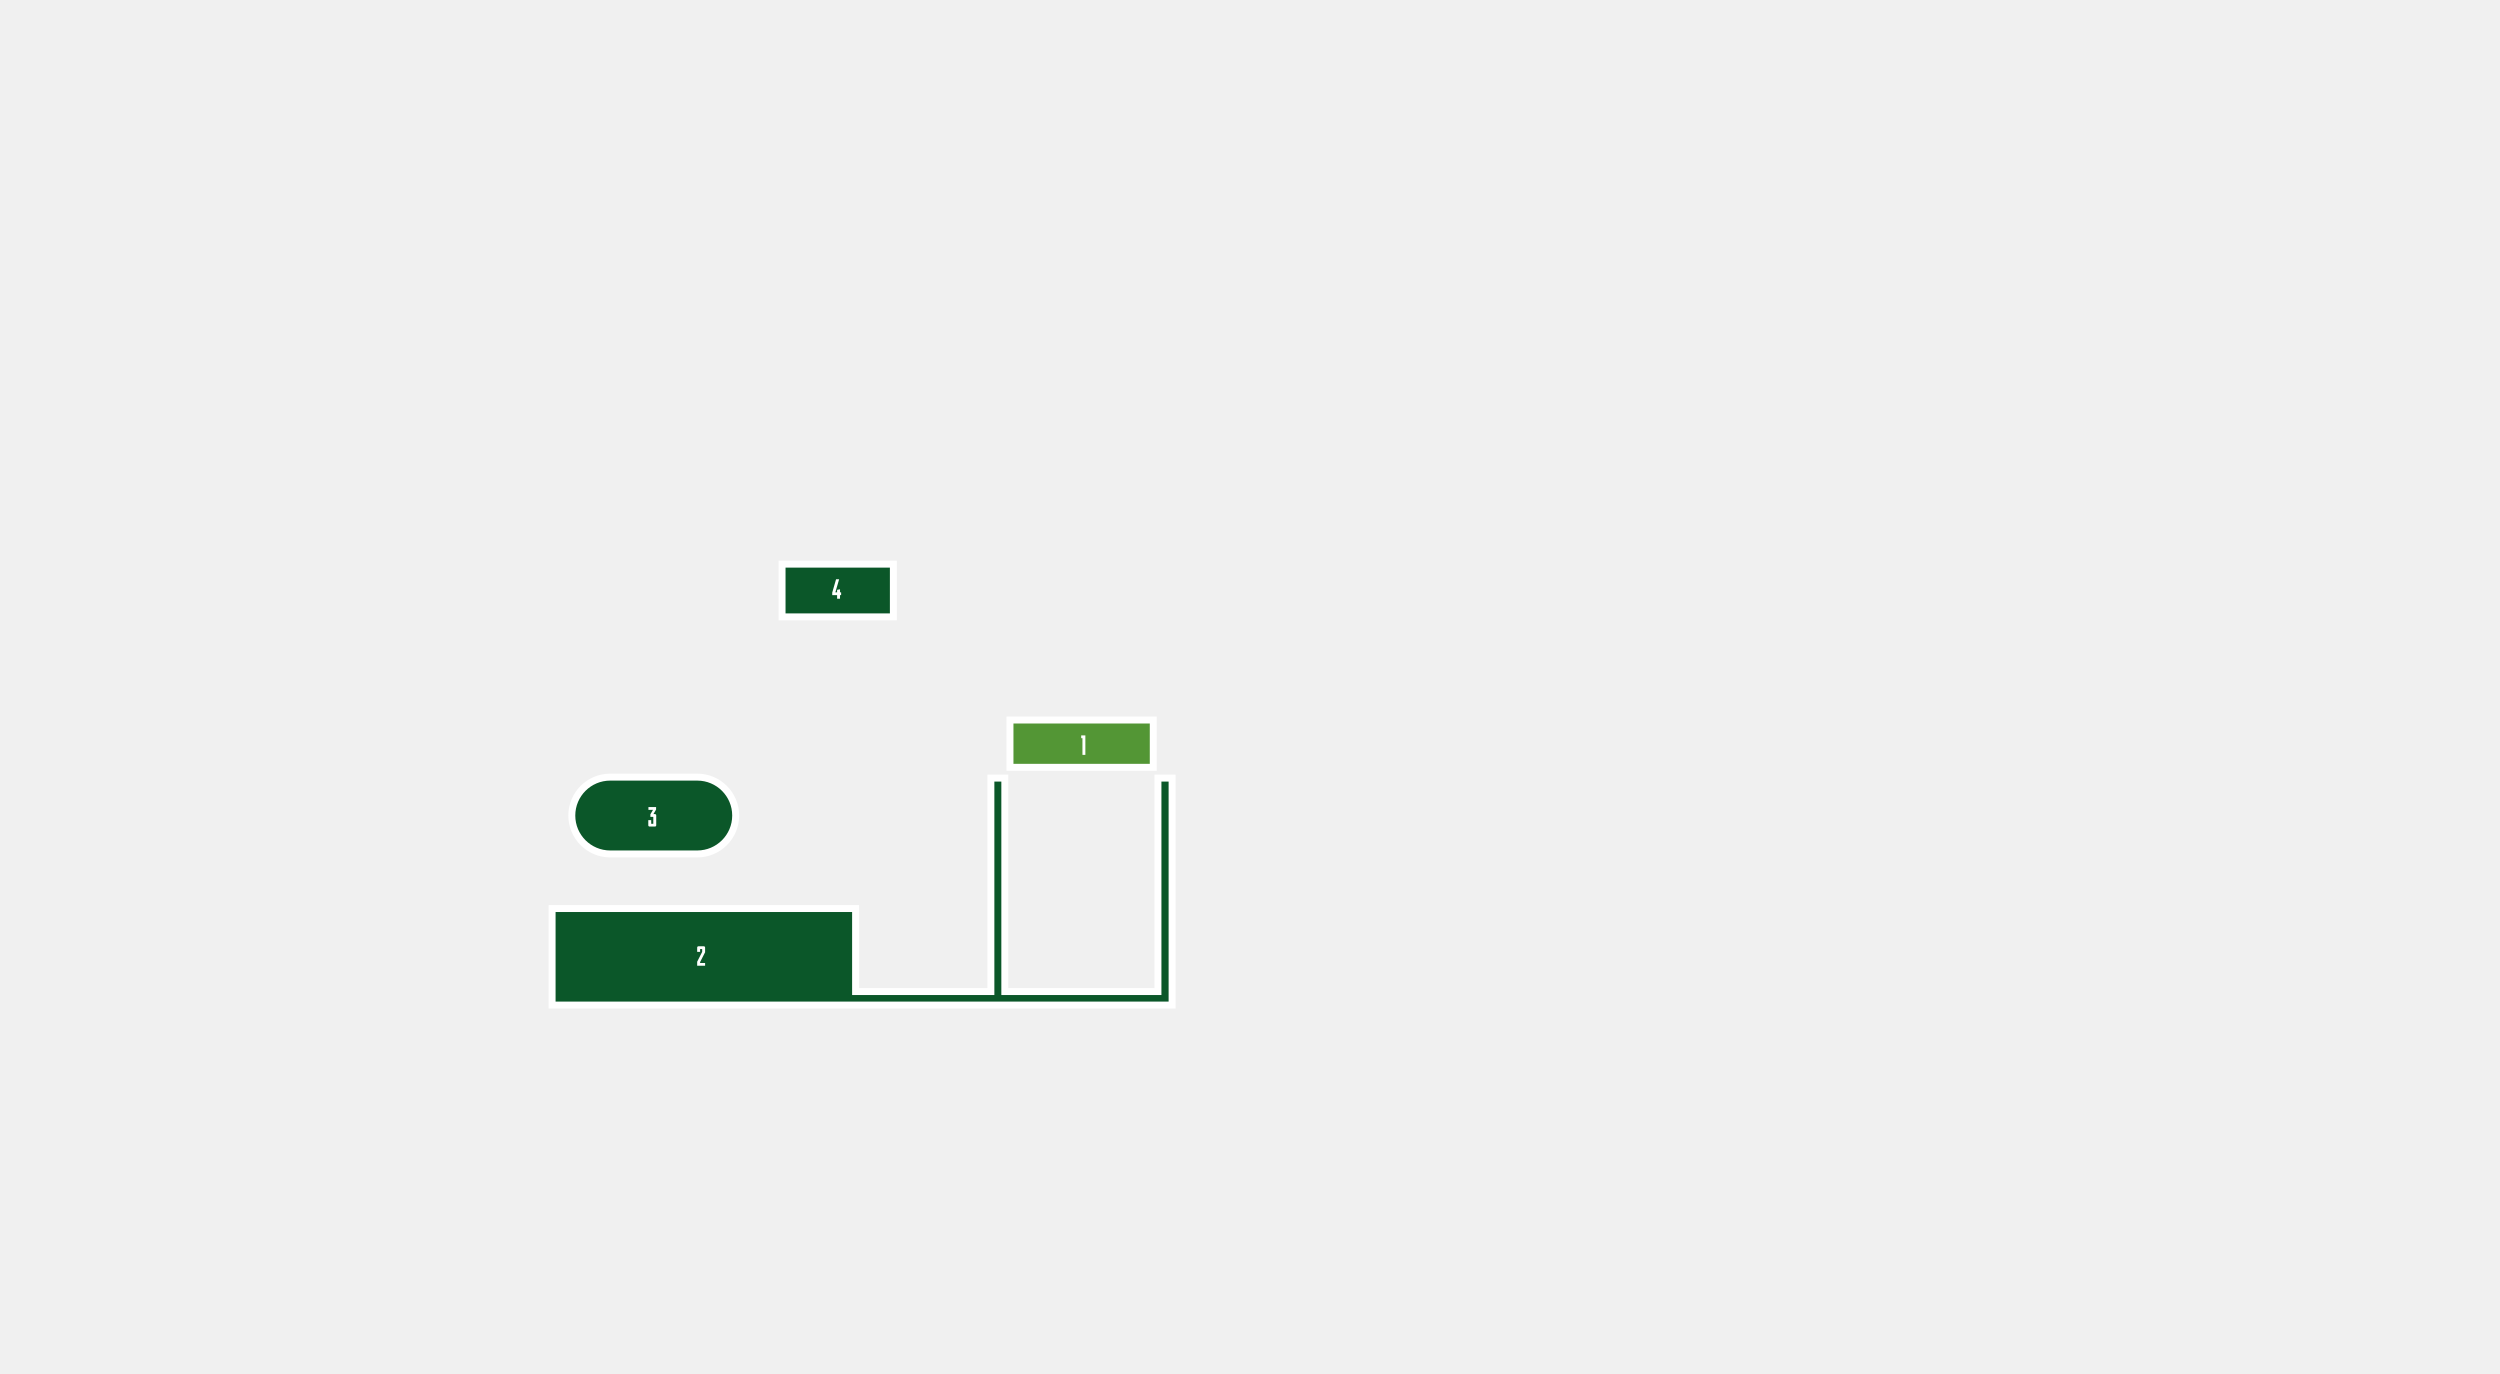
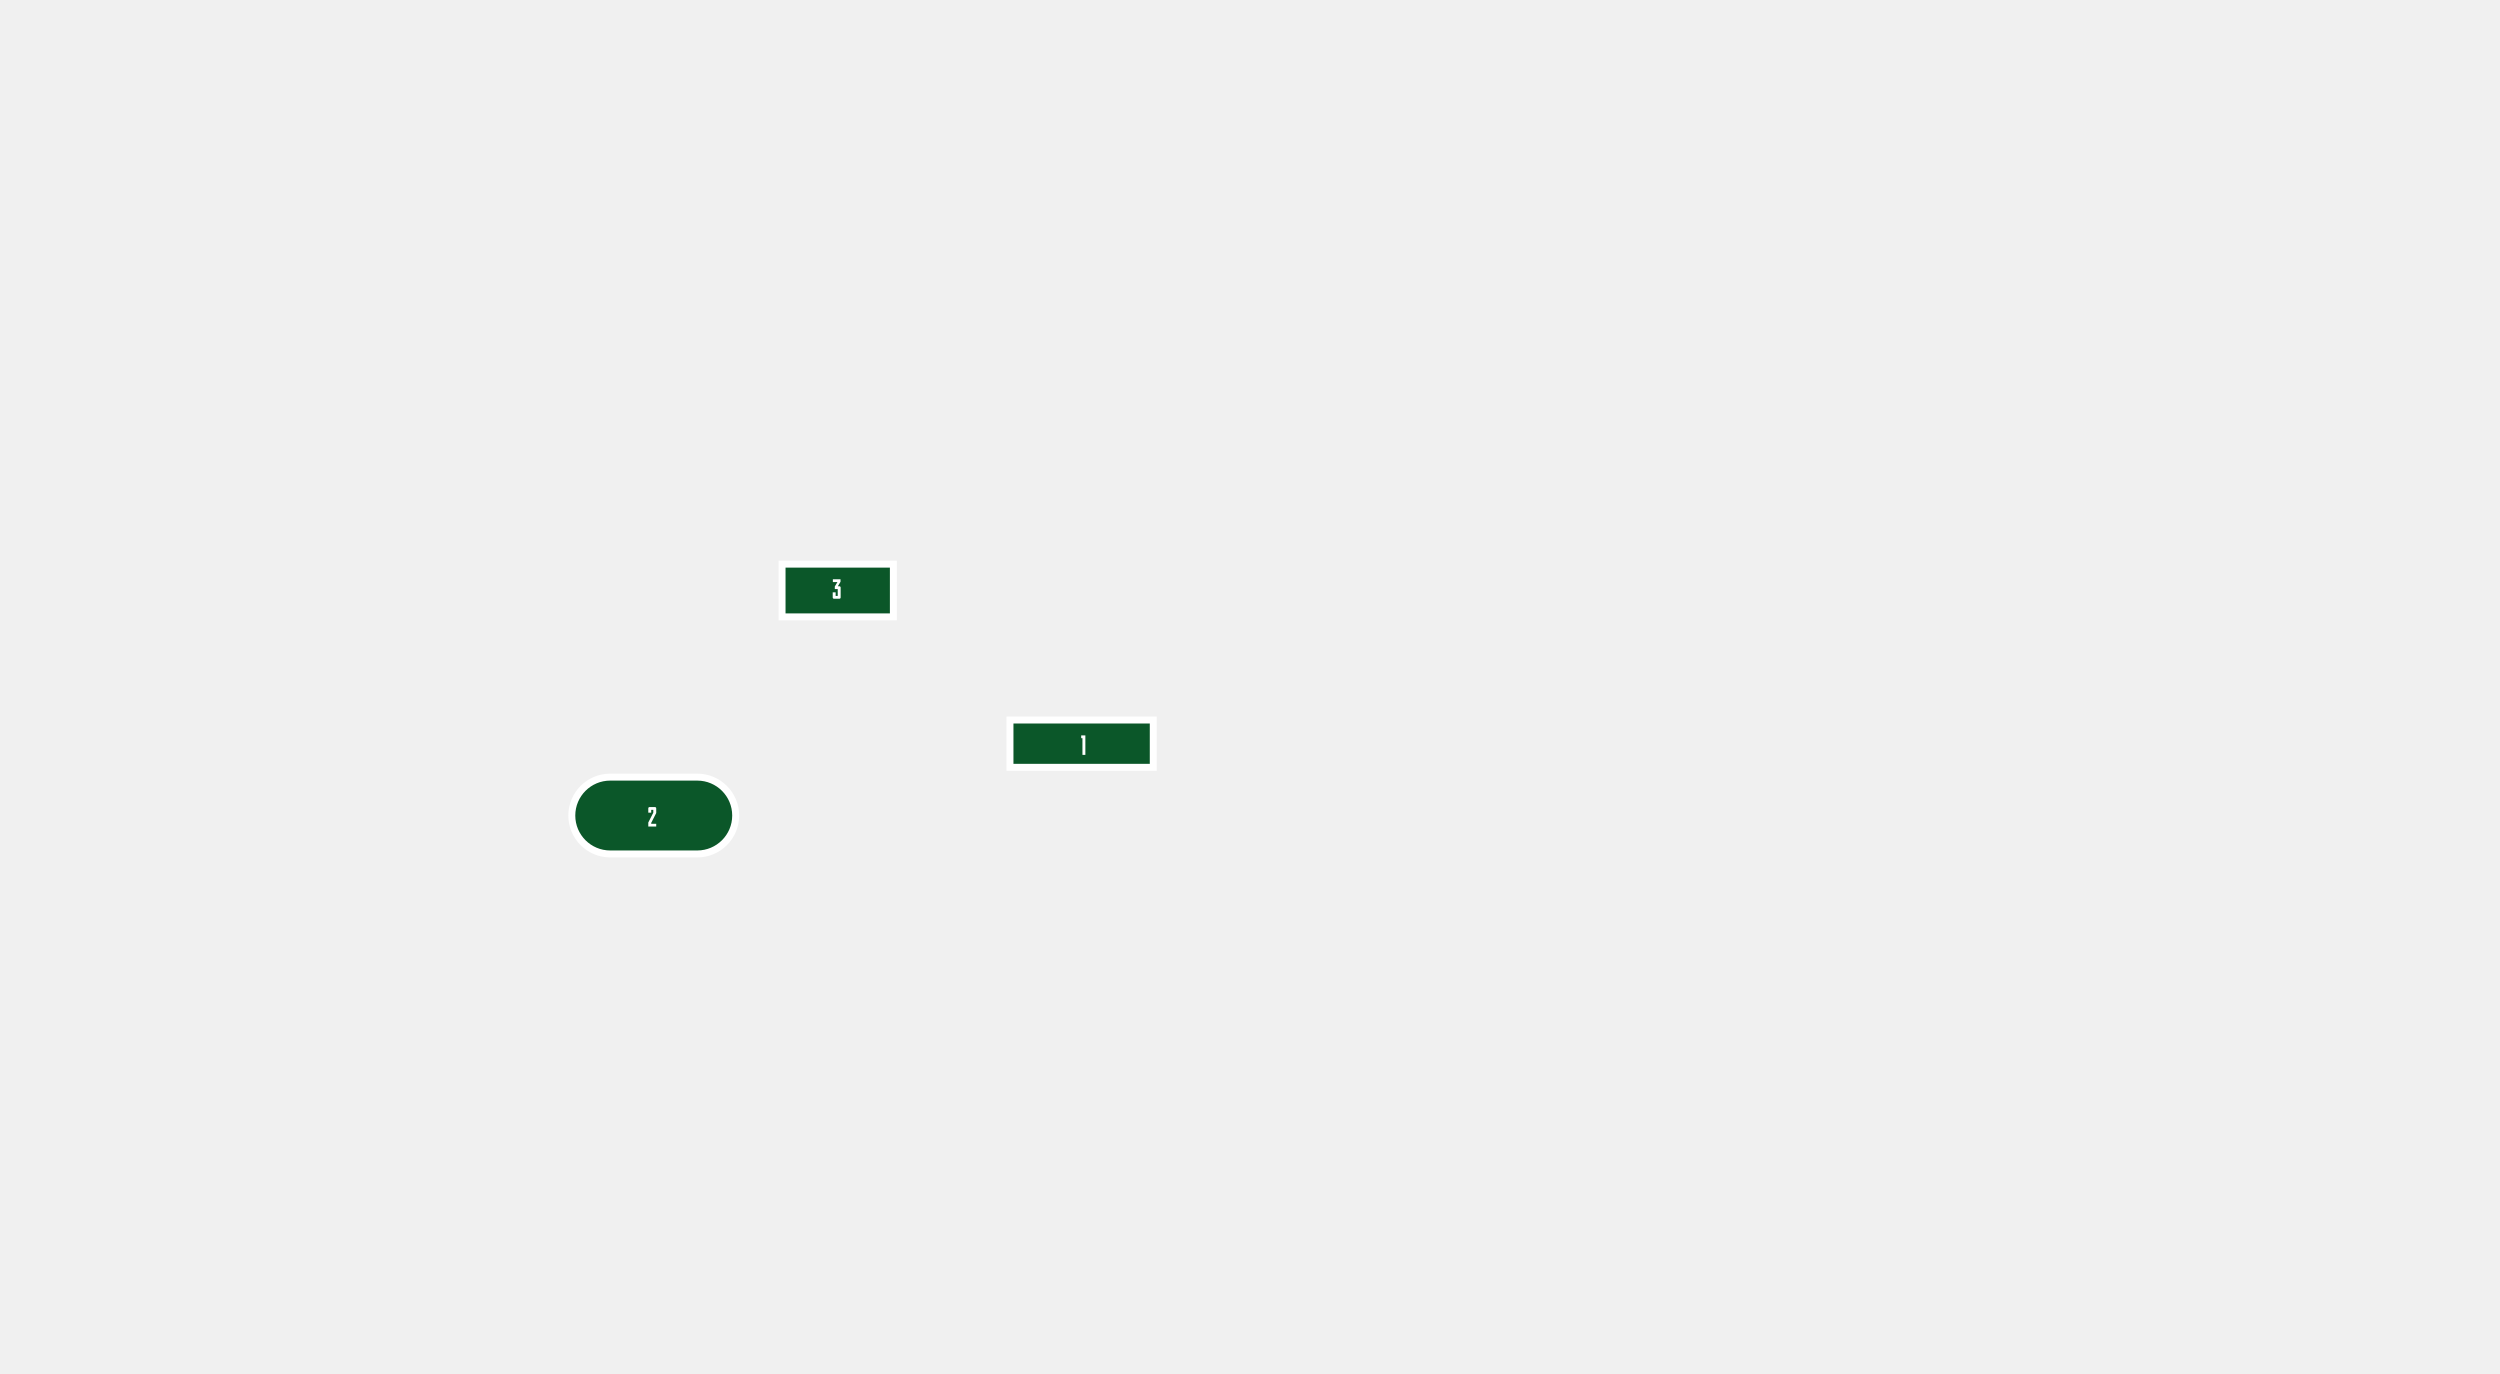
<svg xmlns="http://www.w3.org/2000/svg" class="map__scheme" width="1522" height="836" viewBox="0 0 1522 836" fill="none">
  <g id="Group 37588">
-     <g id="figure 4" class="figure figure_4">
+     <g id="figure 3" class="figure figure_3">
      <rect id="Rectangle 378" x="476.117" y="343.448" width="67.766" height="32.105" fill="#0B5729" stroke="white" stroke-width="4.234" />
-       <path id="4" d="M511.401 364.51H509.623V362.308H506.659V360.784L508.996 352.654H510.859L508.572 360.614H509.623V359.09L511.401 358.751V360.614H512.078V362.308H511.401V364.51Z" fill="white" />
+       <path id="3" d="M511.008 364.51H507.739C507.265 364.51 506.96 364.188 506.96 363.731V360.614H508.739V362.816H510.009V358.616H508.231V357.041L509.84 354.348H507.045V352.654H511.703V354.178L510.077 356.922H511.008C511.482 356.922 511.787 357.244 511.787 357.701V363.731C511.787 364.188 511.482 364.51 511.008 364.51Z" fill="white" />
    </g>
    <g id="figure 1" class="figure figure_1">
-       <rect id="Rectangle 378_2" x="614.874" y="438.353" width="87.234" height="28.787" fill="#539635" stroke="white" stroke-width="4.234" />
+       <rect id="Rectangle 378_2" x="614.874" y="438.353" width="87.234" height="28.787" fill="#0B5729" stroke="white" stroke-width="4.234" />
      <path id="1" d="M658.232 449.41V447.716H660.772V459.572H658.994V449.41H658.232Z" fill="white" />
    </g>
-     <g id="figure 3" class="figure figure_3">
+     <g id="figure 2" class="figure figure_2">
      <rect id="Rectangle 378_3" x="348.117" y="473.117" width="99.766" height="46.766" rx="23.383" fill="#0B5729" stroke="white" stroke-width="4.234" />
-       <path id="3" d="M398.729 503.205H395.46C394.986 503.205 394.681 502.883 394.681 502.425V499.309H396.459V501.511H397.73V497.311H395.951V495.735L397.56 493.043H394.766V491.349H399.423V492.873L397.797 495.617H398.729C399.203 495.617 399.508 495.939 399.508 496.396V502.425C399.508 502.883 399.203 503.205 398.729 503.205Z" fill="white" />
-     </g>
-     <g id="figure 2" class="figure figure_2">
-       <path class="rect" id="Rectangle 378_4" d="M611.735 473.705V603.659H704.961V473.705H713.568V611.883H336.117V553.117H520.883V603.659H603.252V473.705H611.735Z" fill="#0B5729" stroke="white" stroke-width="4.234" />
-       <path id="2" d="M429.263 576.882V579.727L426.215 585.74V586.265H429.263V587.958H424.436V585.503L427.485 579.49V577.796H426.215V579.49H424.436V576.882C424.436 576.425 424.741 576.103 425.216 576.103H428.484C428.959 576.103 429.263 576.425 429.263 576.882Z" fill="white" />
+       <path id="2" d="M399.506 492.128V494.973L396.457 500.986V501.511H399.506V503.205H394.679V500.749L397.728 494.736V493.043H396.457V494.736H394.679V492.128C394.679 491.671 394.984 491.349 395.458 491.349H398.727C399.201 491.349 399.506 491.671 399.506 492.128Z" fill="white" />
    </g>
  </g>
</svg>
